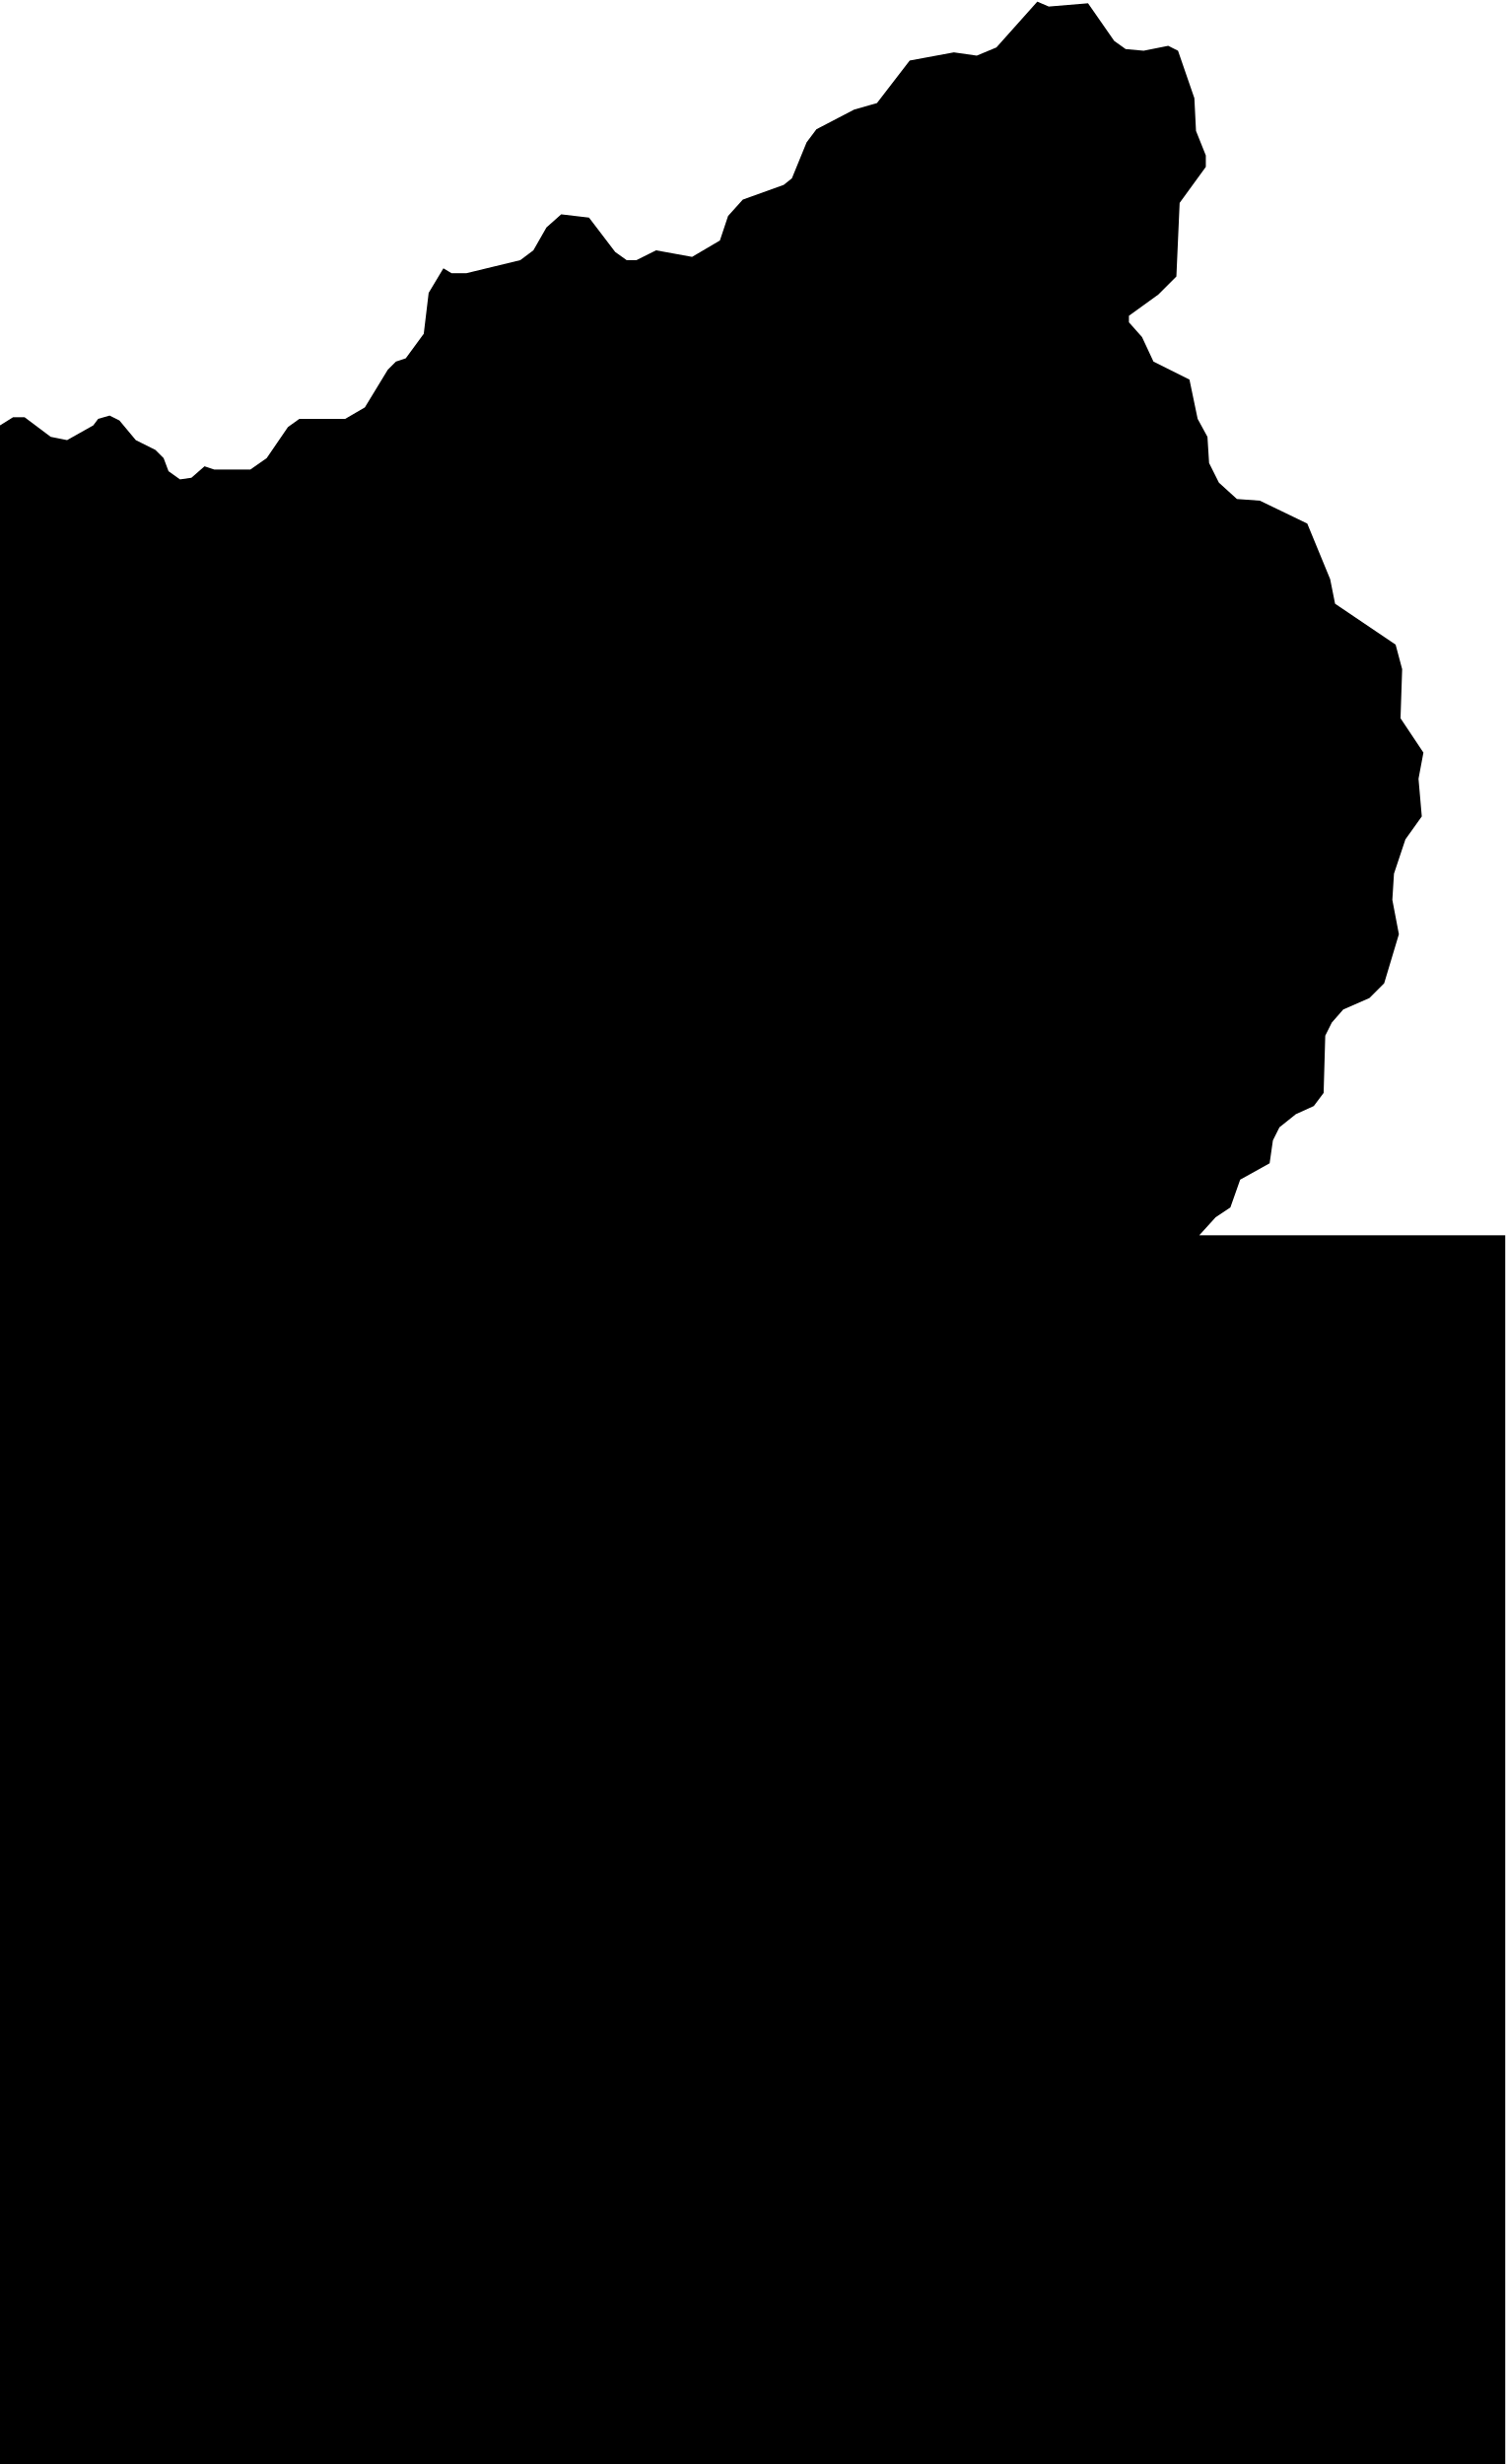
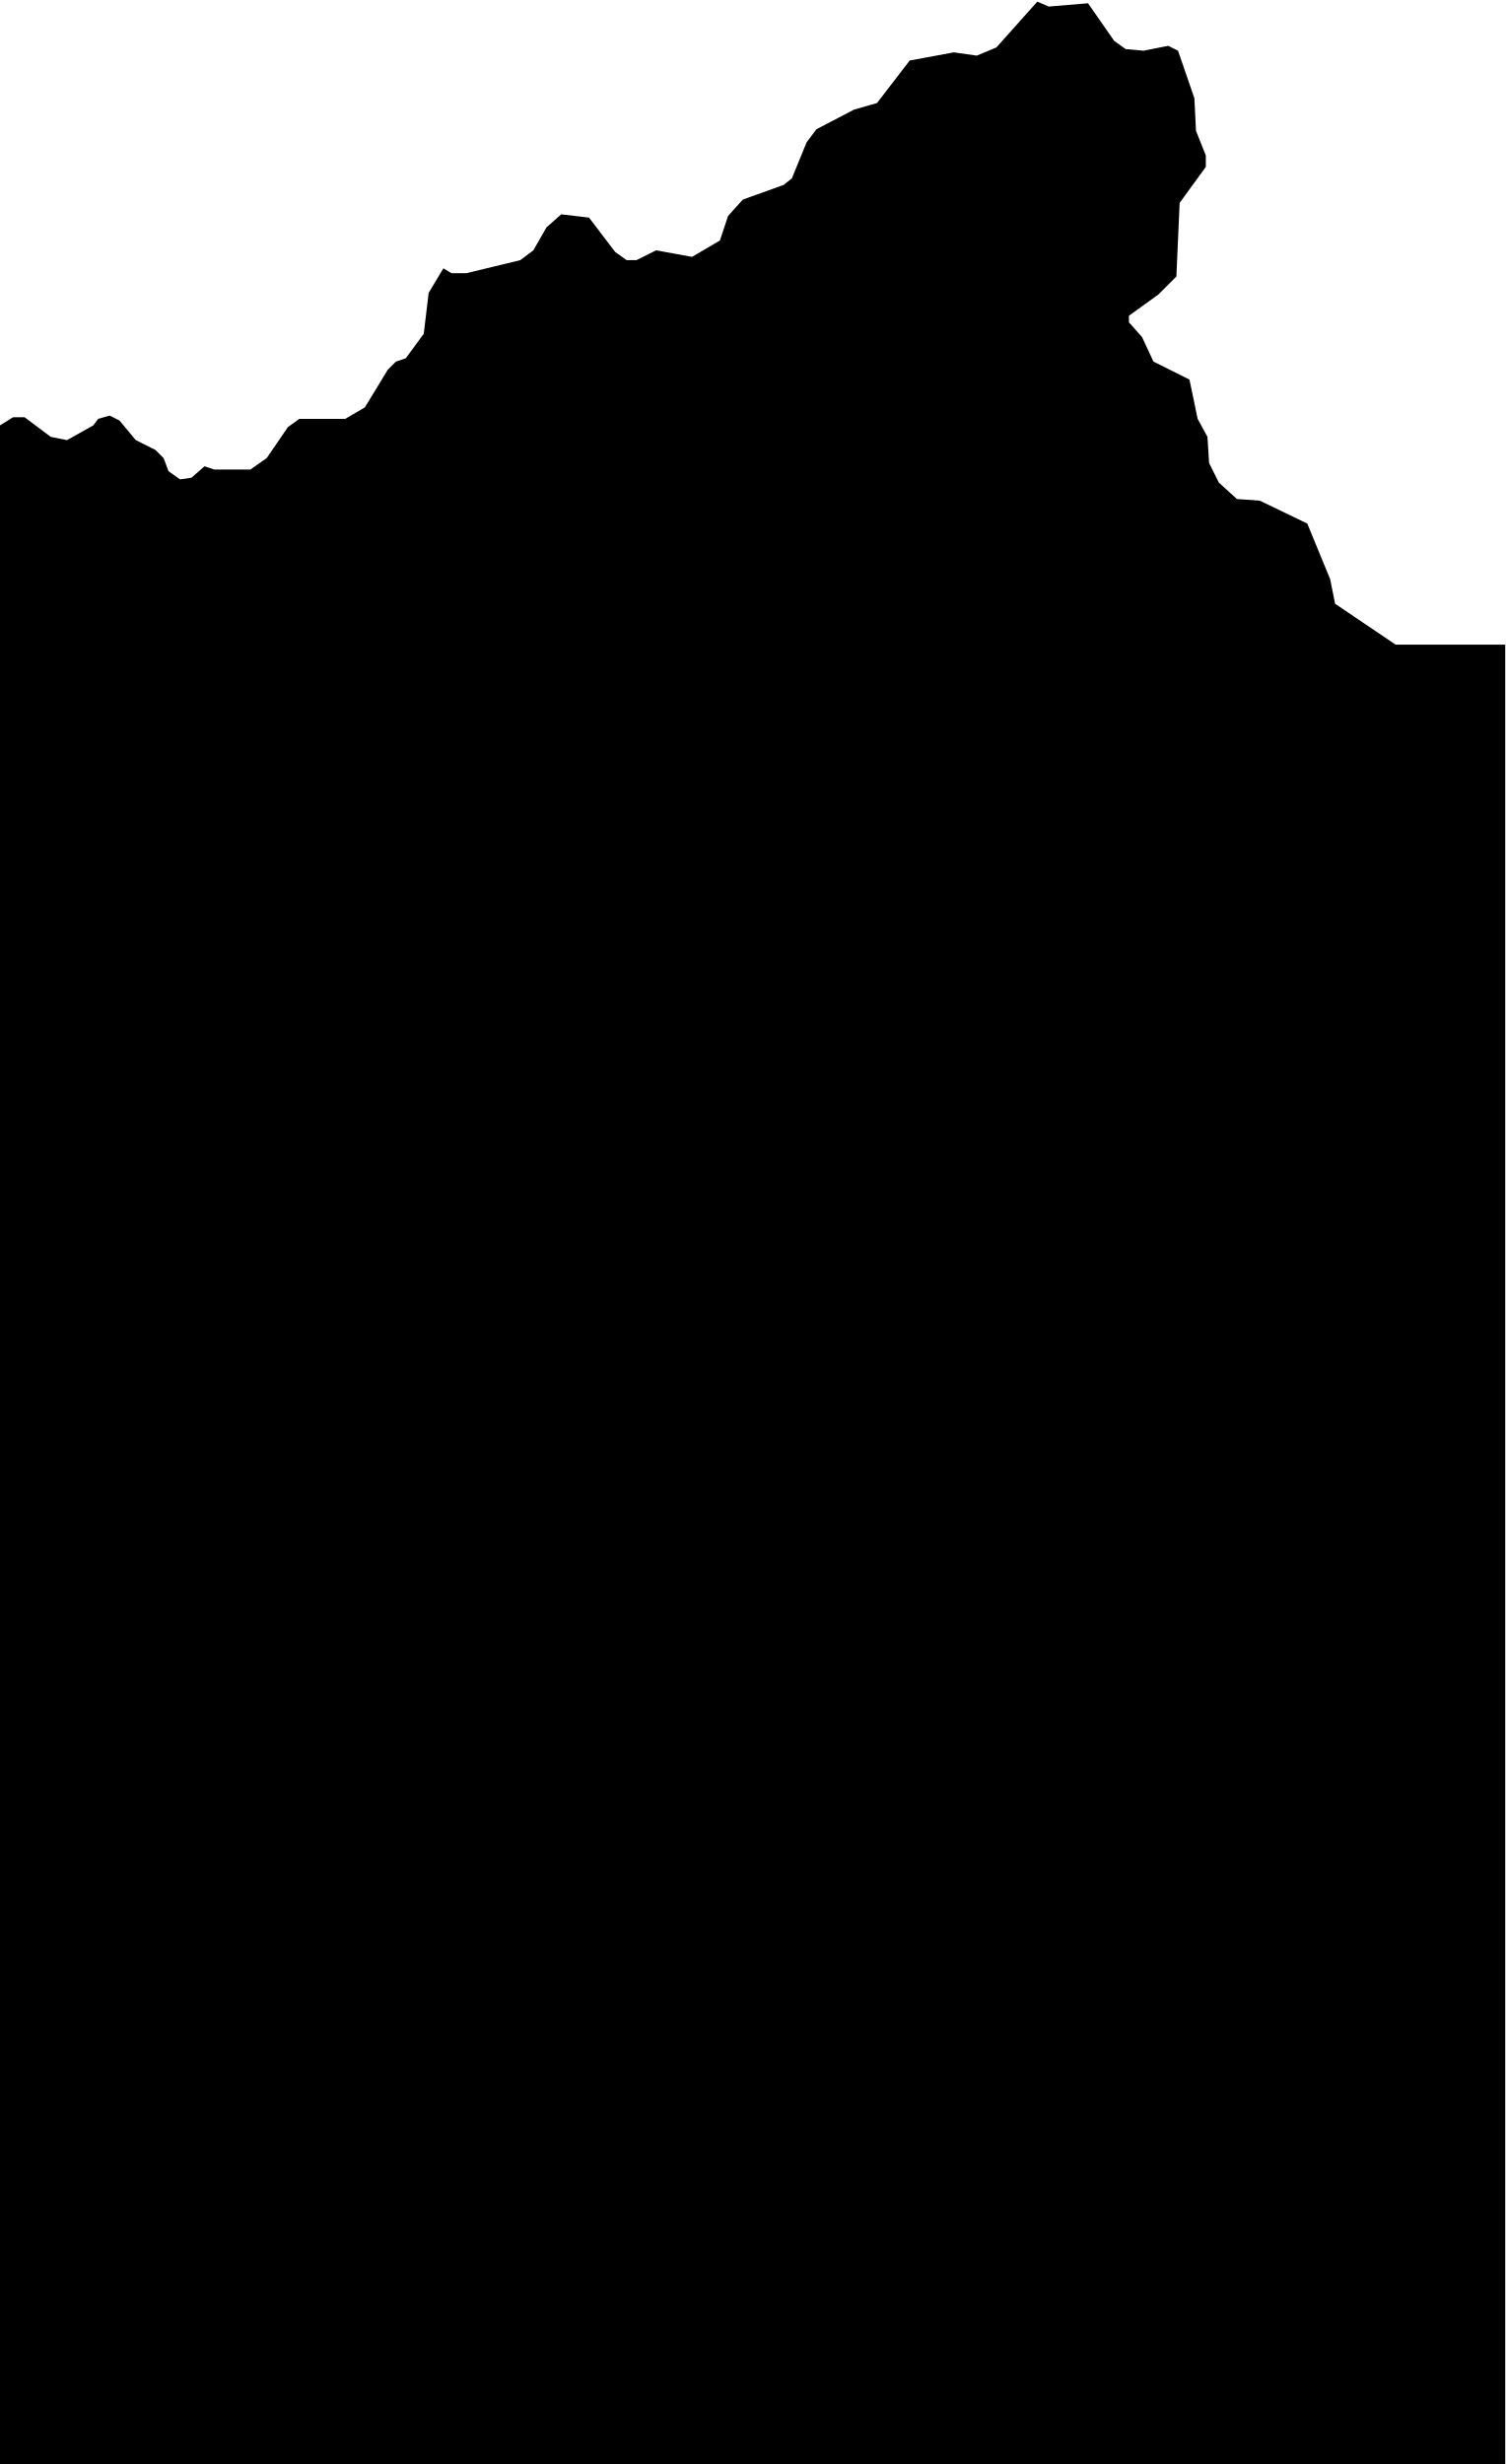
<svg xmlns="http://www.w3.org/2000/svg" viewBox="0 0 920 1506">
-   <path d="M 632,0 L 610,26 L 597,32 L 580,31 L 566,35 L 555,35 L 548,41 L 534,62 L 530,64 L 525,63 L 512,72 L 496,78 L 492,83 L 491,91 L 484,105 L 476,112 L 453,120 L 448,124 L 438,146 L 423,155 L 398,152 L 388,157 L 383,157 L 361,131 L 352,129 L 341,130 L 336,133 L 326,149 L 317,157 L 282,166 L 269,163 L 264,168 L 260,179 L 258,202 L 250,214 L 235,225 L 223,245 L 212,254 L 183,254 L 177,257 L 162,278 L 152,285 L 122,284 L 112,292 L 103,284 L 97,274 L 89,271 L 75,256 L 67,252 L 58,255 L 55,260 L 41,267 L 31,265 L 14,253 L 8,253 L 1,257 L 0,260 L 8,255 L 15,255 L 31,267 L 41,269 L 57,260 L 60,256 L 67,254 L 73,257 L 83,269 L 95,275 L 100,280 L 103,288 L 110,293 L 117,292 L 125,285 L 131,287 L 153,287 L 163,280 L 176,261 L 183,256 L 211,256 L 223,249 L 237,226 L 242,221 L 248,219 L 259,204 L 262,179 L 271,164 L 276,167 L 285,167 L 318,159 L 326,153 L 334,139 L 343,131 L 360,133 L 376,154 L 383,159 L 389,159 L 401,153 L 423,157 L 440,147 L 445,132 L 454,122 L 479,113 L 484,109 L 493,87 L 499,79 L 522,67 L 536,63 L 556,37 L 583,32 L 597,34 L 609,29 L 634,1 L 641,4 L 665,2 L 681,25 L 688,30 L 699,31 L 714,28 L 720,31 L 730,60 L 731,80 L 737,95 L 737,102 L 721,124 L 719,169 L 708,180 L 690,193 L 690,197 L 698,206 L 705,221 L 727,232 L 732,256 L 738,267 L 739,283 L 745,295 L 756,305 L 770,306 L 799,320 L 813,354 L 816,369 L 853,394 L 857,409 L 856,439 L 870,460 L 867,476 L 869,499 L 859,513 L 852,534 L 851,550 L 855,571 L 846,601 L 837,610 L 821,617 L 814,625 L 810,633 L 809,668 L 803,676 L 792,681 L 782,689 L 778,697 L 776,711 L 758,721 L 752,738 L 743,744 L 733,755 L 920,755 L 920,1477 L 920,1506 L 0,1506 L 0,260 L 0,260 L 1,257 L 8,253 L 14,253 L 31,265 L 41,267 L 55,260 L 58,255 L 67,252 L 75,256 L 89,271 L 97,274 L 103,284 L 112,292 L 122,284 L 152,285 L 162,278 L 177,257 L 183,254 L 212,254 L 223,245 L 235,225 L 250,214 L 258,202 L 260,179 L 264,168 L 269,163 L 282,166 L 317,157 L 326,149 L 336,133 L 341,130 L 352,129 L 361,131 L 383,157 L 388,157 L 398,152 L 423,155 L 438,146 L 448,124 L 453,120 L 476,112 L 484,105 L 491,91 L 492,83 L 496,78 L 512,72 L 525,63 L 530,64 L 534,62 L 548,41 L 555,35 L 566,35 L 580,31 L 597,32 L 610,26 L 632,0 Z" fill="black" />
+   <path d="M 632,0 L 610,26 L 597,32 L 580,31 L 566,35 L 555,35 L 548,41 L 534,62 L 530,64 L 525,63 L 512,72 L 496,78 L 492,83 L 491,91 L 484,105 L 476,112 L 453,120 L 448,124 L 438,146 L 423,155 L 398,152 L 388,157 L 383,157 L 361,131 L 352,129 L 341,130 L 336,133 L 326,149 L 317,157 L 282,166 L 269,163 L 264,168 L 260,179 L 258,202 L 250,214 L 235,225 L 223,245 L 212,254 L 183,254 L 177,257 L 162,278 L 152,285 L 122,284 L 112,292 L 103,284 L 97,274 L 89,271 L 75,256 L 67,252 L 58,255 L 55,260 L 41,267 L 31,265 L 14,253 L 8,253 L 1,257 L 0,260 L 8,255 L 15,255 L 31,267 L 41,269 L 57,260 L 60,256 L 67,254 L 73,257 L 83,269 L 95,275 L 100,280 L 103,288 L 110,293 L 117,292 L 125,285 L 131,287 L 153,287 L 163,280 L 176,261 L 183,256 L 211,256 L 223,249 L 237,226 L 242,221 L 248,219 L 259,204 L 262,179 L 271,164 L 276,167 L 285,167 L 318,159 L 326,153 L 334,139 L 343,131 L 360,133 L 376,154 L 383,159 L 389,159 L 401,153 L 423,157 L 440,147 L 445,132 L 454,122 L 479,113 L 484,109 L 493,87 L 499,79 L 522,67 L 536,63 L 556,37 L 583,32 L 597,34 L 609,29 L 634,1 L 641,4 L 665,2 L 681,25 L 688,30 L 699,31 L 714,28 L 720,31 L 730,60 L 731,80 L 737,95 L 737,102 L 721,124 L 719,169 L 708,180 L 690,193 L 690,197 L 698,206 L 705,221 L 727,232 L 732,256 L 738,267 L 739,283 L 745,295 L 756,305 L 770,306 L 799,320 L 813,354 L 816,369 L 853,394 L 920,394 L 920,1477 L 920,1506 L 0,1506 L 0,260 L 0,260 L 1,257 L 8,253 L 14,253 L 31,265 L 41,267 L 55,260 L 58,255 L 67,252 L 75,256 L 89,271 L 97,274 L 103,284 L 112,292 L 122,284 L 152,285 L 162,278 L 177,257 L 183,254 L 212,254 L 223,245 L 235,225 L 250,214 L 258,202 L 260,179 L 264,168 L 269,163 L 282,166 L 317,157 L 326,149 L 336,133 L 341,130 L 352,129 L 361,131 L 383,157 L 388,157 L 398,152 L 423,155 L 438,146 L 448,124 L 453,120 L 476,112 L 484,105 L 491,91 L 492,83 L 496,78 L 512,72 L 525,63 L 530,64 L 534,62 L 548,41 L 555,35 L 566,35 L 580,31 L 597,32 L 610,26 L 632,0 Z" fill="black" />
</svg>
